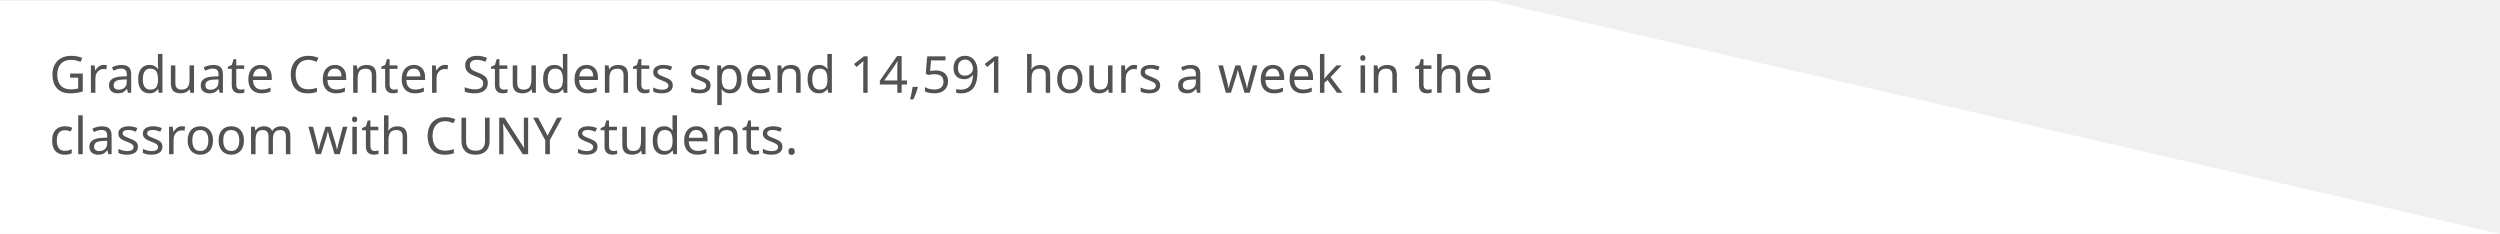
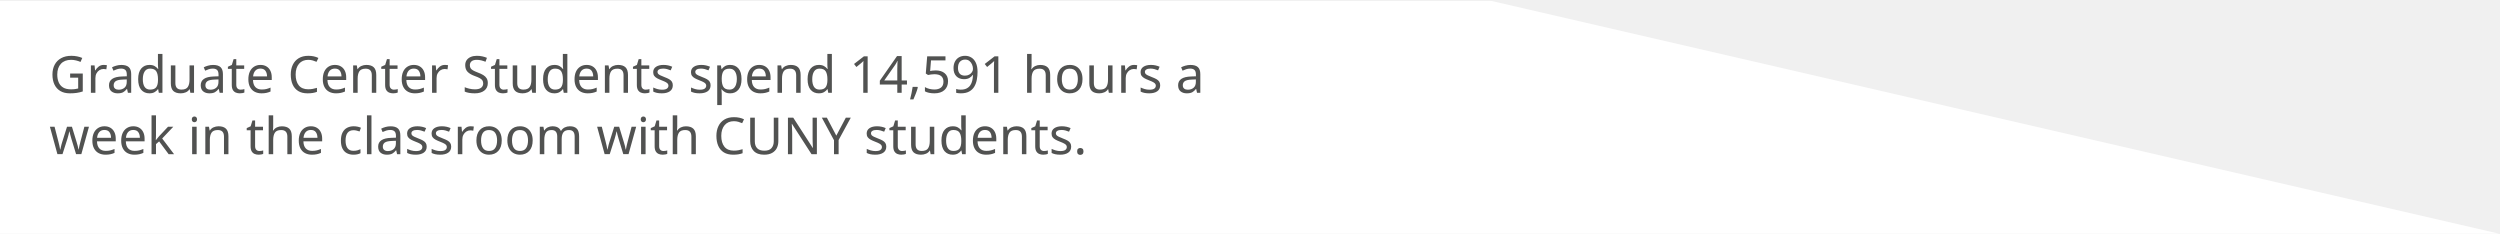
<svg xmlns="http://www.w3.org/2000/svg" version="1.1" id="shape8" x="0px" y="0px" viewBox="0 0 1369 128" enable-background="new 0 0 1369 128" xml:space="preserve">
  <defs>
    <style type="text/css">
	
		@font-face {
		  font-family: "Univers-Condensed";
		  src: url('fonts/Univers 57 Condensed.woff');
		}
    
  </style>
  </defs>
  <polygon fill="#FFFFFF" points="0,0.5 816.6,0.5 1368.6,128 0,128 " />
  <polygon fill="none" points="27,30.7 808.2,30.7 982.1,98.8 27,98.8 " />
  <text transform="matrix(1 0 0 1 27.0146 50.8276)">
-     <tspan x="0" y="0" fill="#515251" font-family="'Univers-Condensed'" font-size="28">Graduate Center Students spend 14,591 hours a week in the </tspan>
-     <tspan x="0" y="33.6" fill="#515251" font-family="'Univers-Condensed'" font-size="28">classroom with CUNY students.</tspan>
+     <tspan class="svg-body" x="0" y="0" fill="#515251" font-family="'Univers-Condensed'" font-size="28">Graduate Center Students spend 14,591 hours a</tspan>
+     <tspan class="svg-body" x="0" y="33.6" fill="#515251" font-family="'Univers-Condensed'" font-size="28">week in the classroom with CUNY students.</tspan>
  </text>
</svg>
